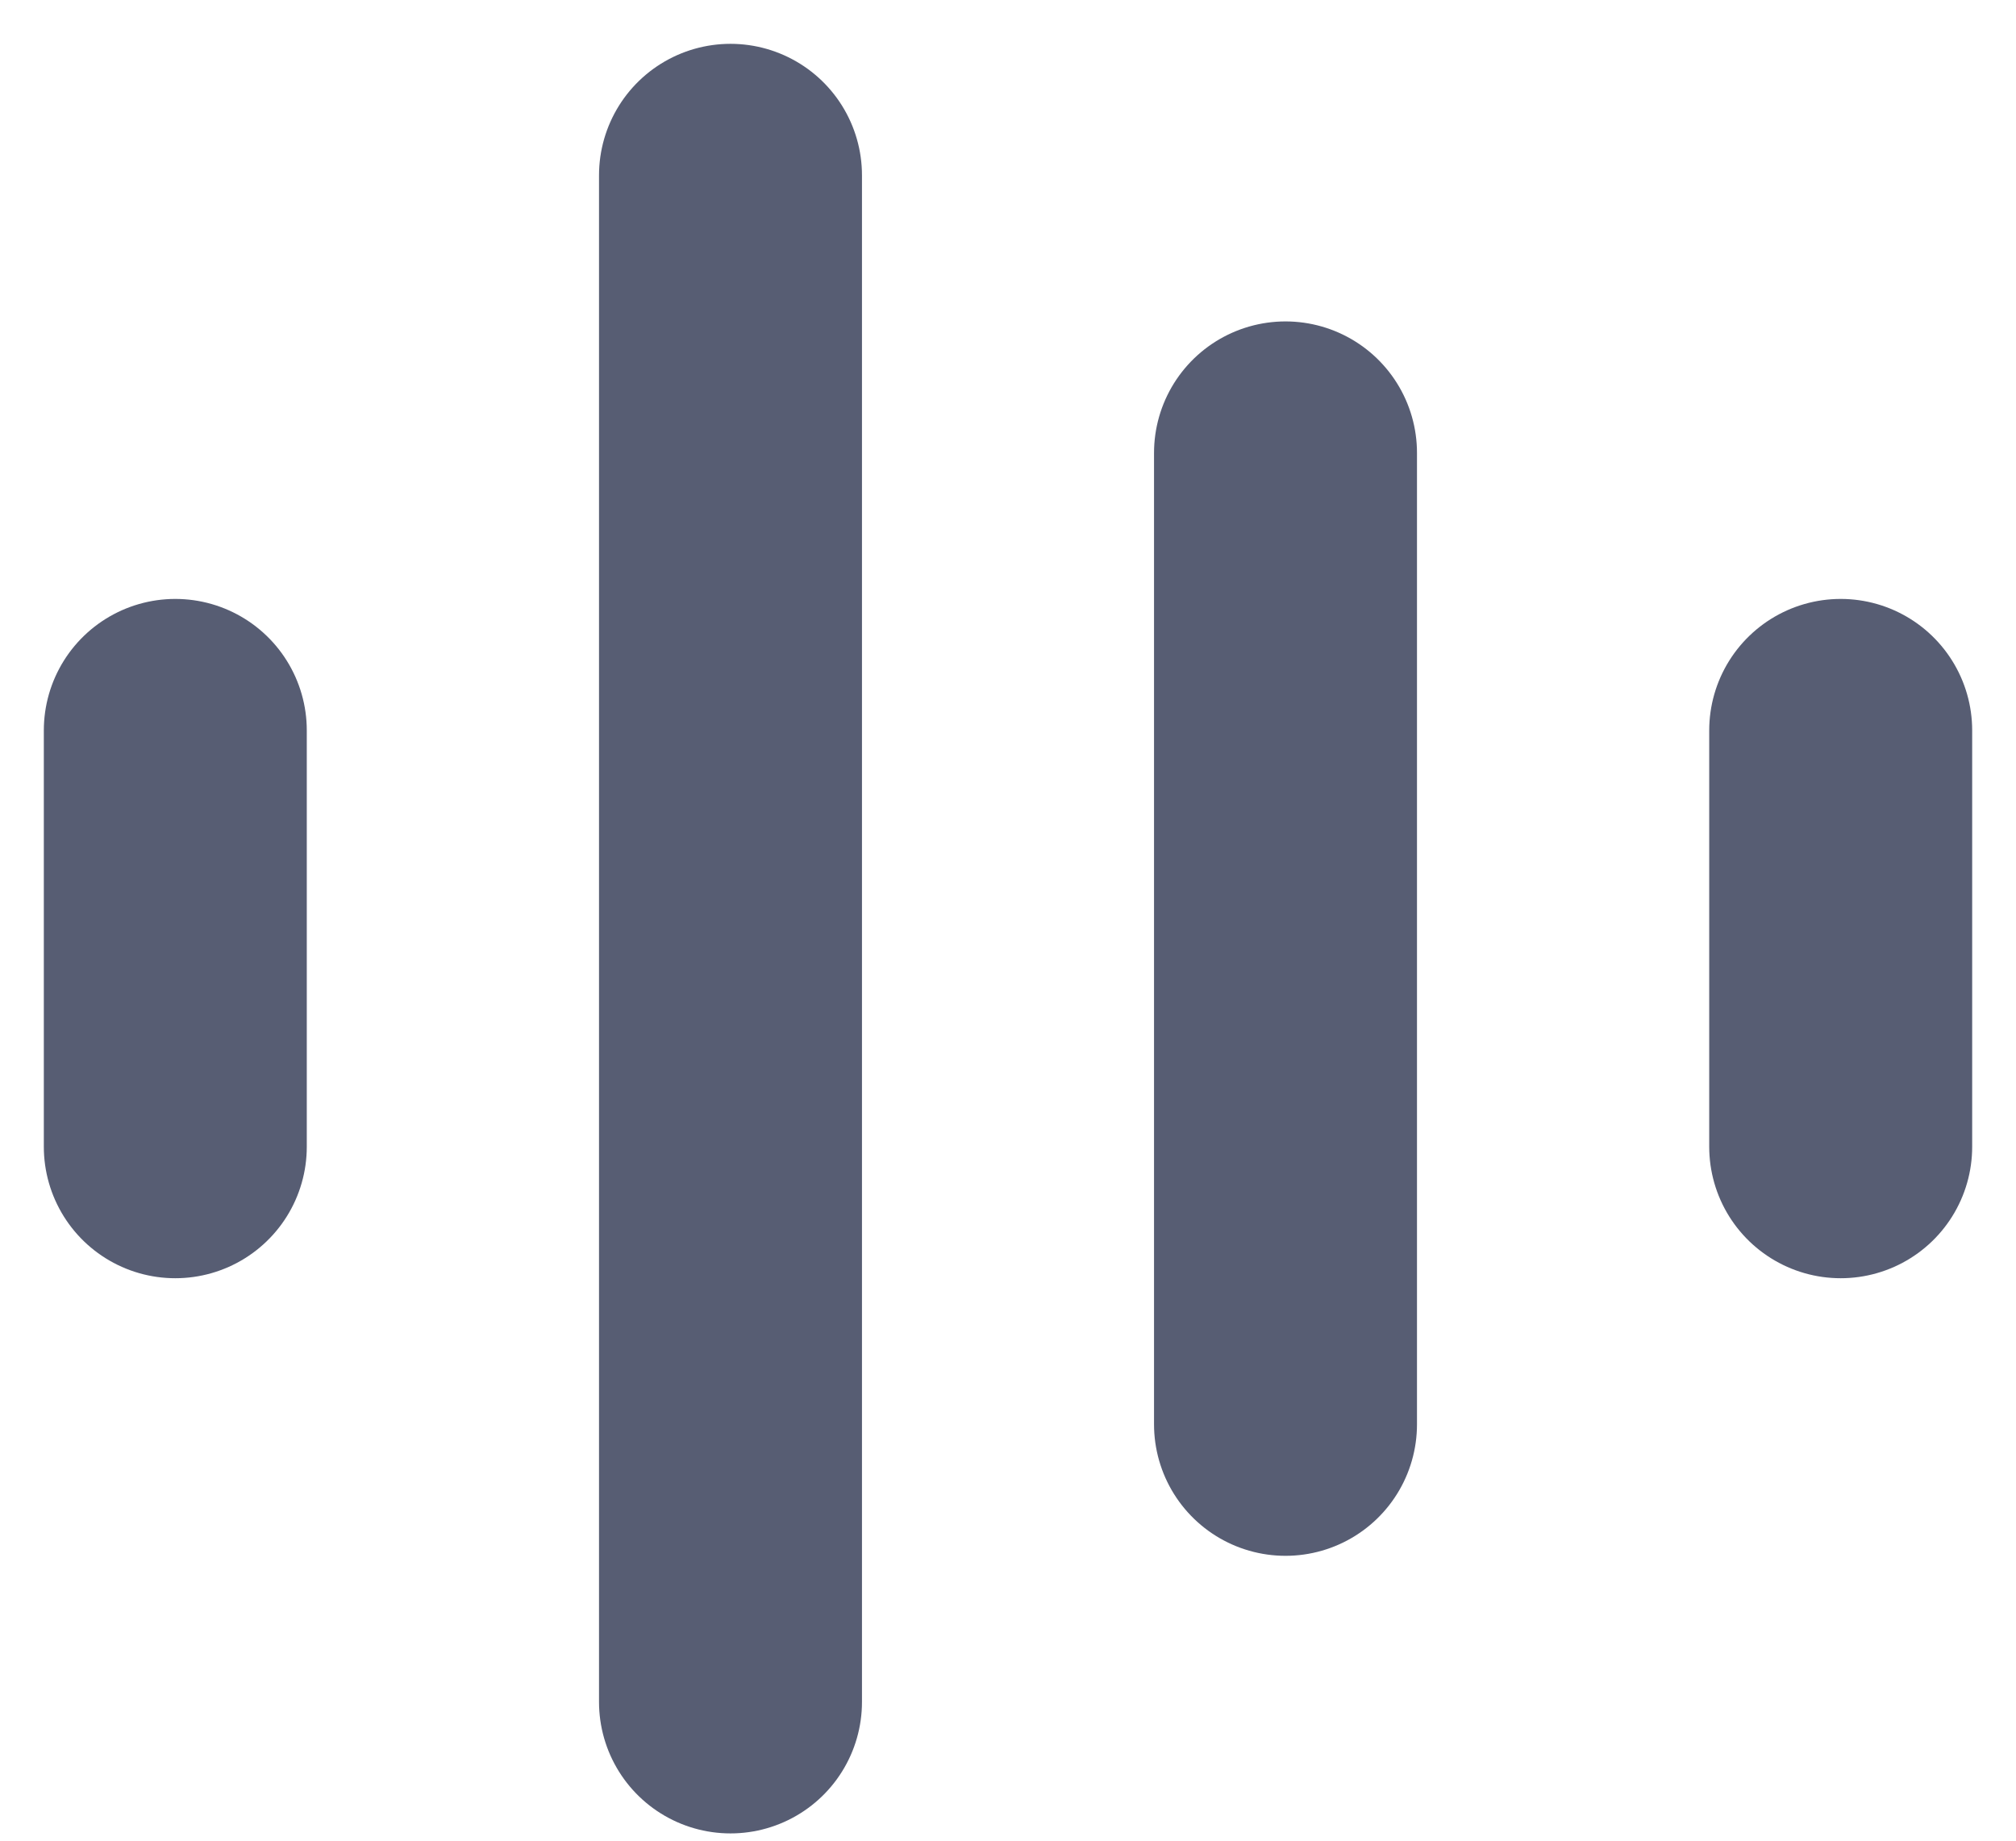
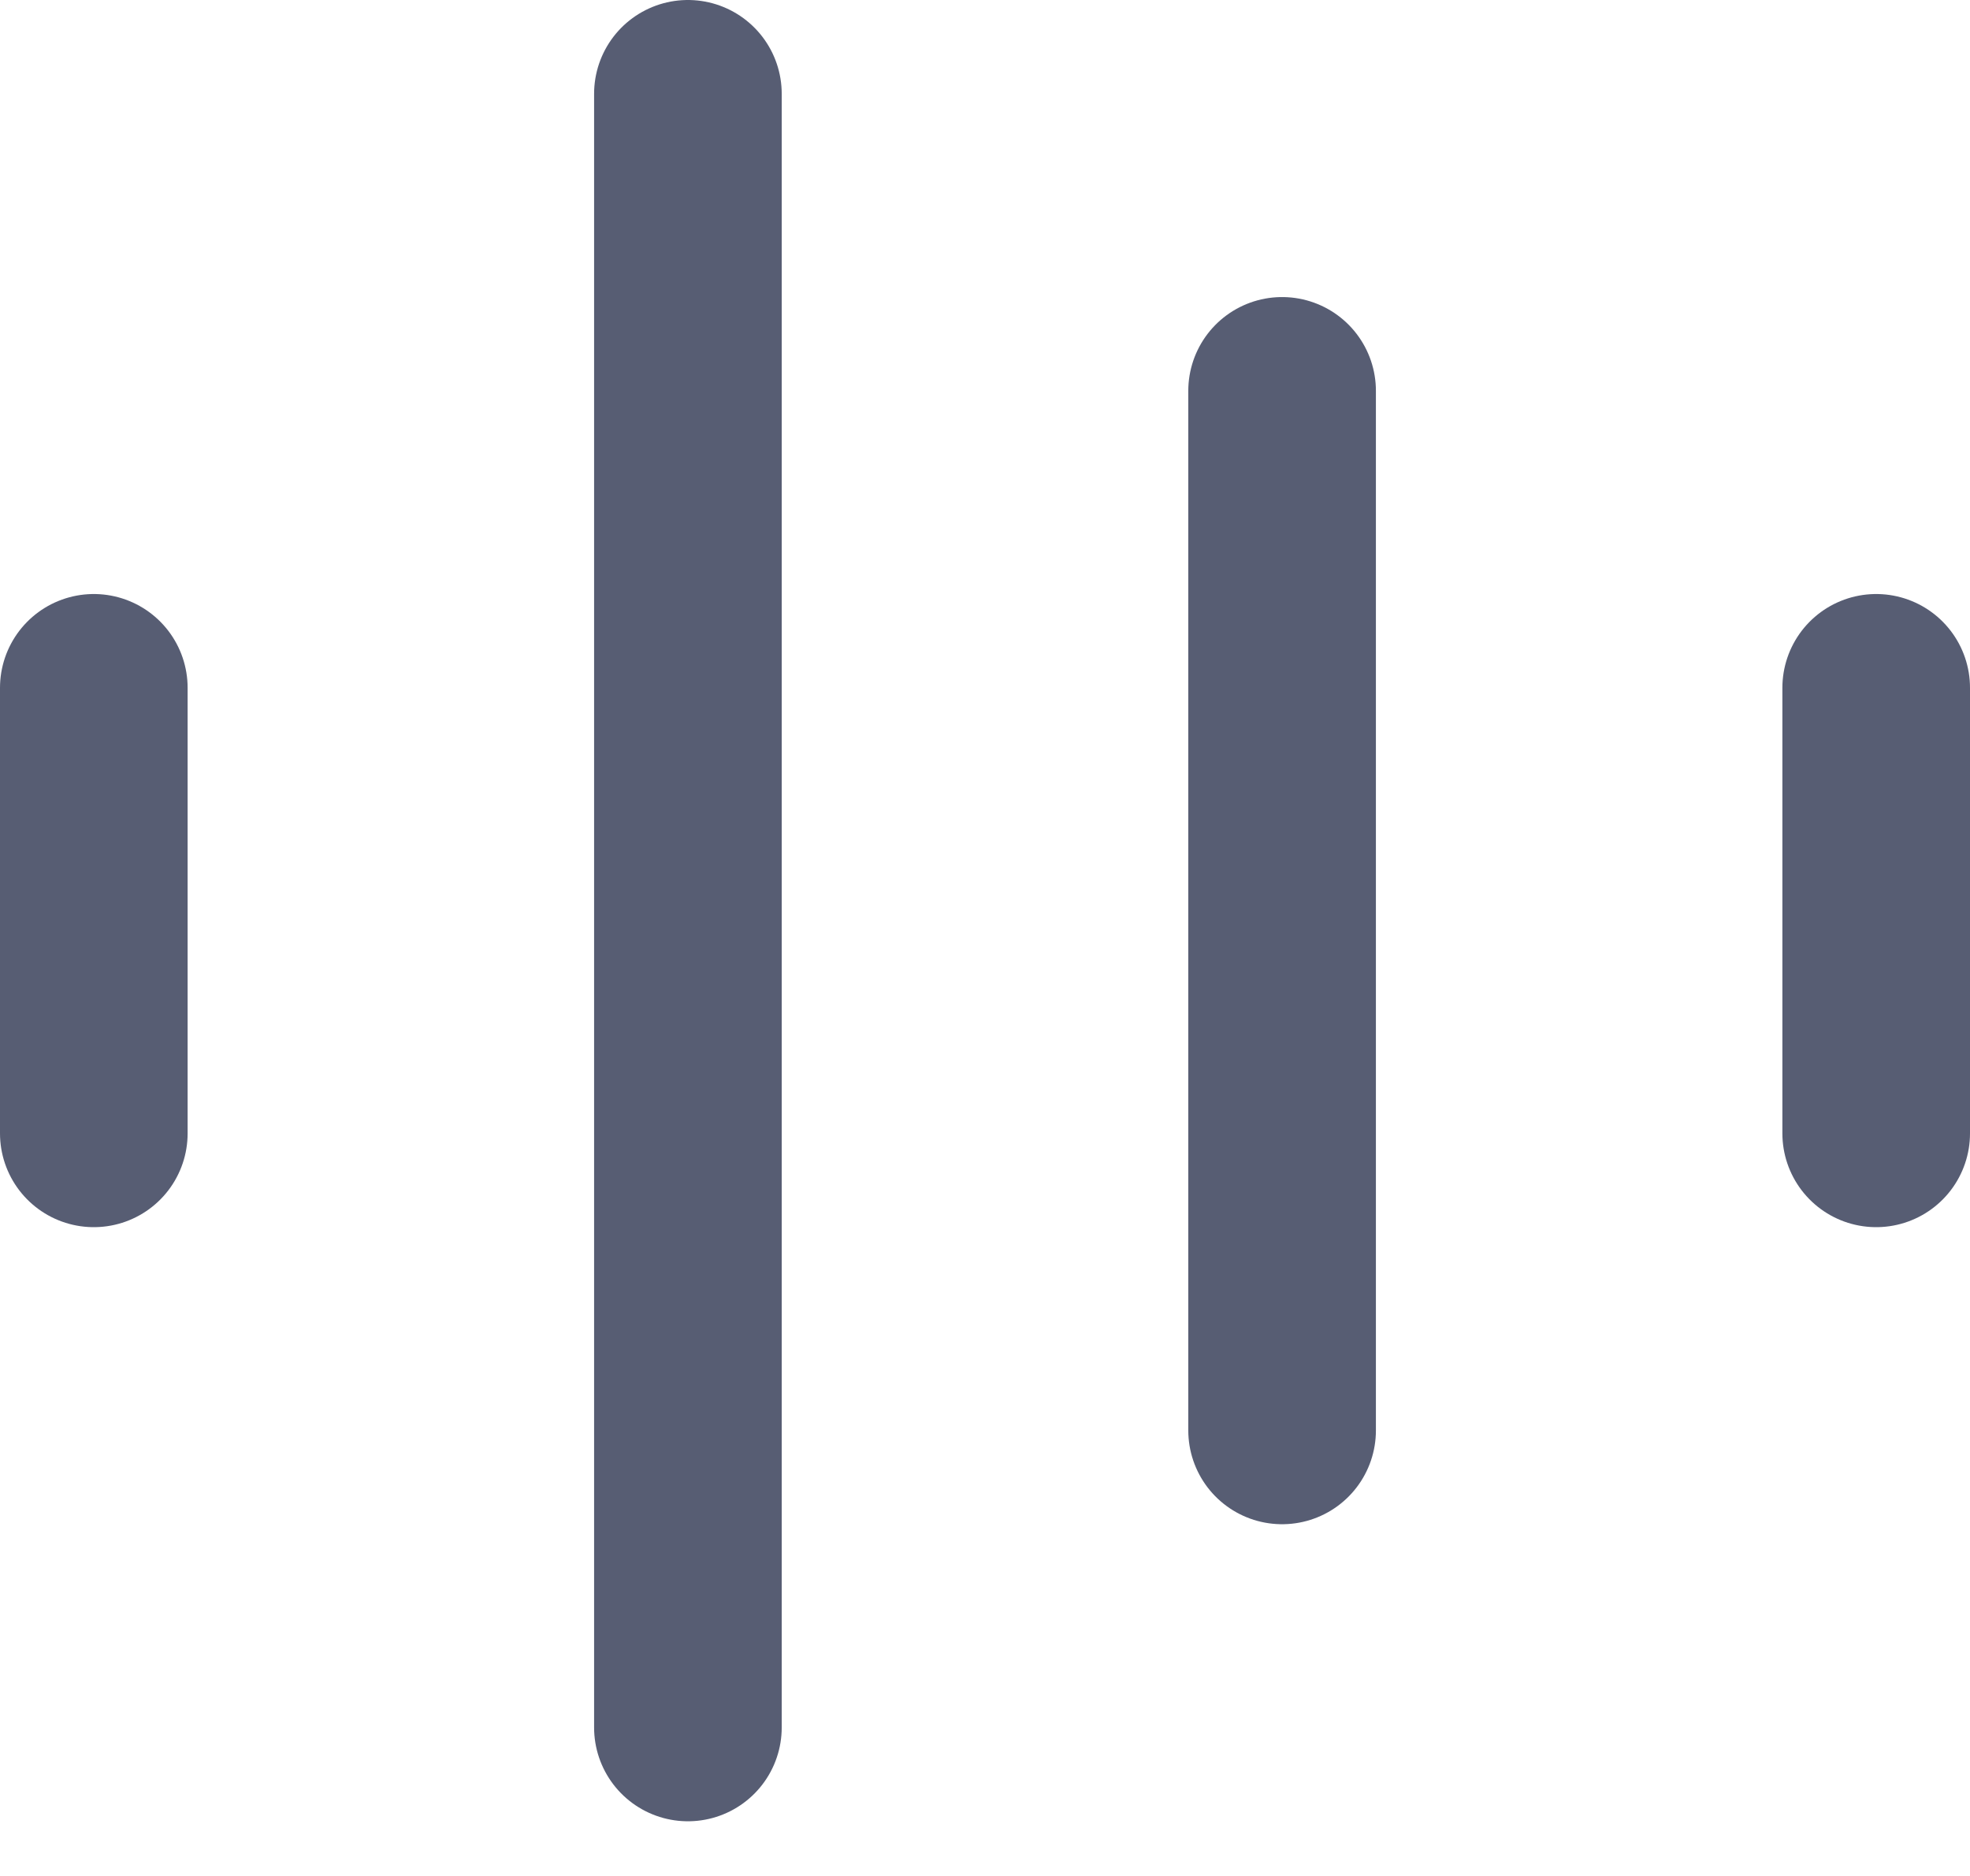
- <svg xmlns="http://www.w3.org/2000/svg" width="23" height="21" viewBox="0 0 23 21" fill="none">
-   <path d="M2 8.333V13.083" stroke="#575D73" stroke-width="3" stroke-linecap="round" stroke-linejoin="round" />
-   <path d="M8.334 2V19.417" stroke="#575D73" stroke-width="3" stroke-linecap="round" stroke-linejoin="round" />
-   <path d="M14.666 5.167L14.666 16.25" stroke="#575D73" stroke-width="3" stroke-linecap="round" stroke-linejoin="round" />
-   <path d="M21 8.333L21 13.083" stroke="#575D73" stroke-width="3" stroke-linecap="round" stroke-linejoin="round" />
+ <svg xmlns="http://www.w3.org/2000/svg" width="21" height="20" viewBox="0 0 21 20" fill="none">
+   <path d="M1 7.333V12.083" stroke="#575D73" stroke-width="2" stroke-linecap="round" stroke-linejoin="round" />
+   <path d="M7.333 1V18.417" stroke="#575D73" stroke-width="2" stroke-linecap="round" stroke-linejoin="round" />
+   <path d="M13.667 4.167L13.667 15.25" stroke="#575D73" stroke-width="2" stroke-linecap="round" stroke-linejoin="round" />
+   <path d="M20 7.333L20 12.083" stroke="#575D73" stroke-width="2" stroke-linecap="round" stroke-linejoin="round" />
</svg>
